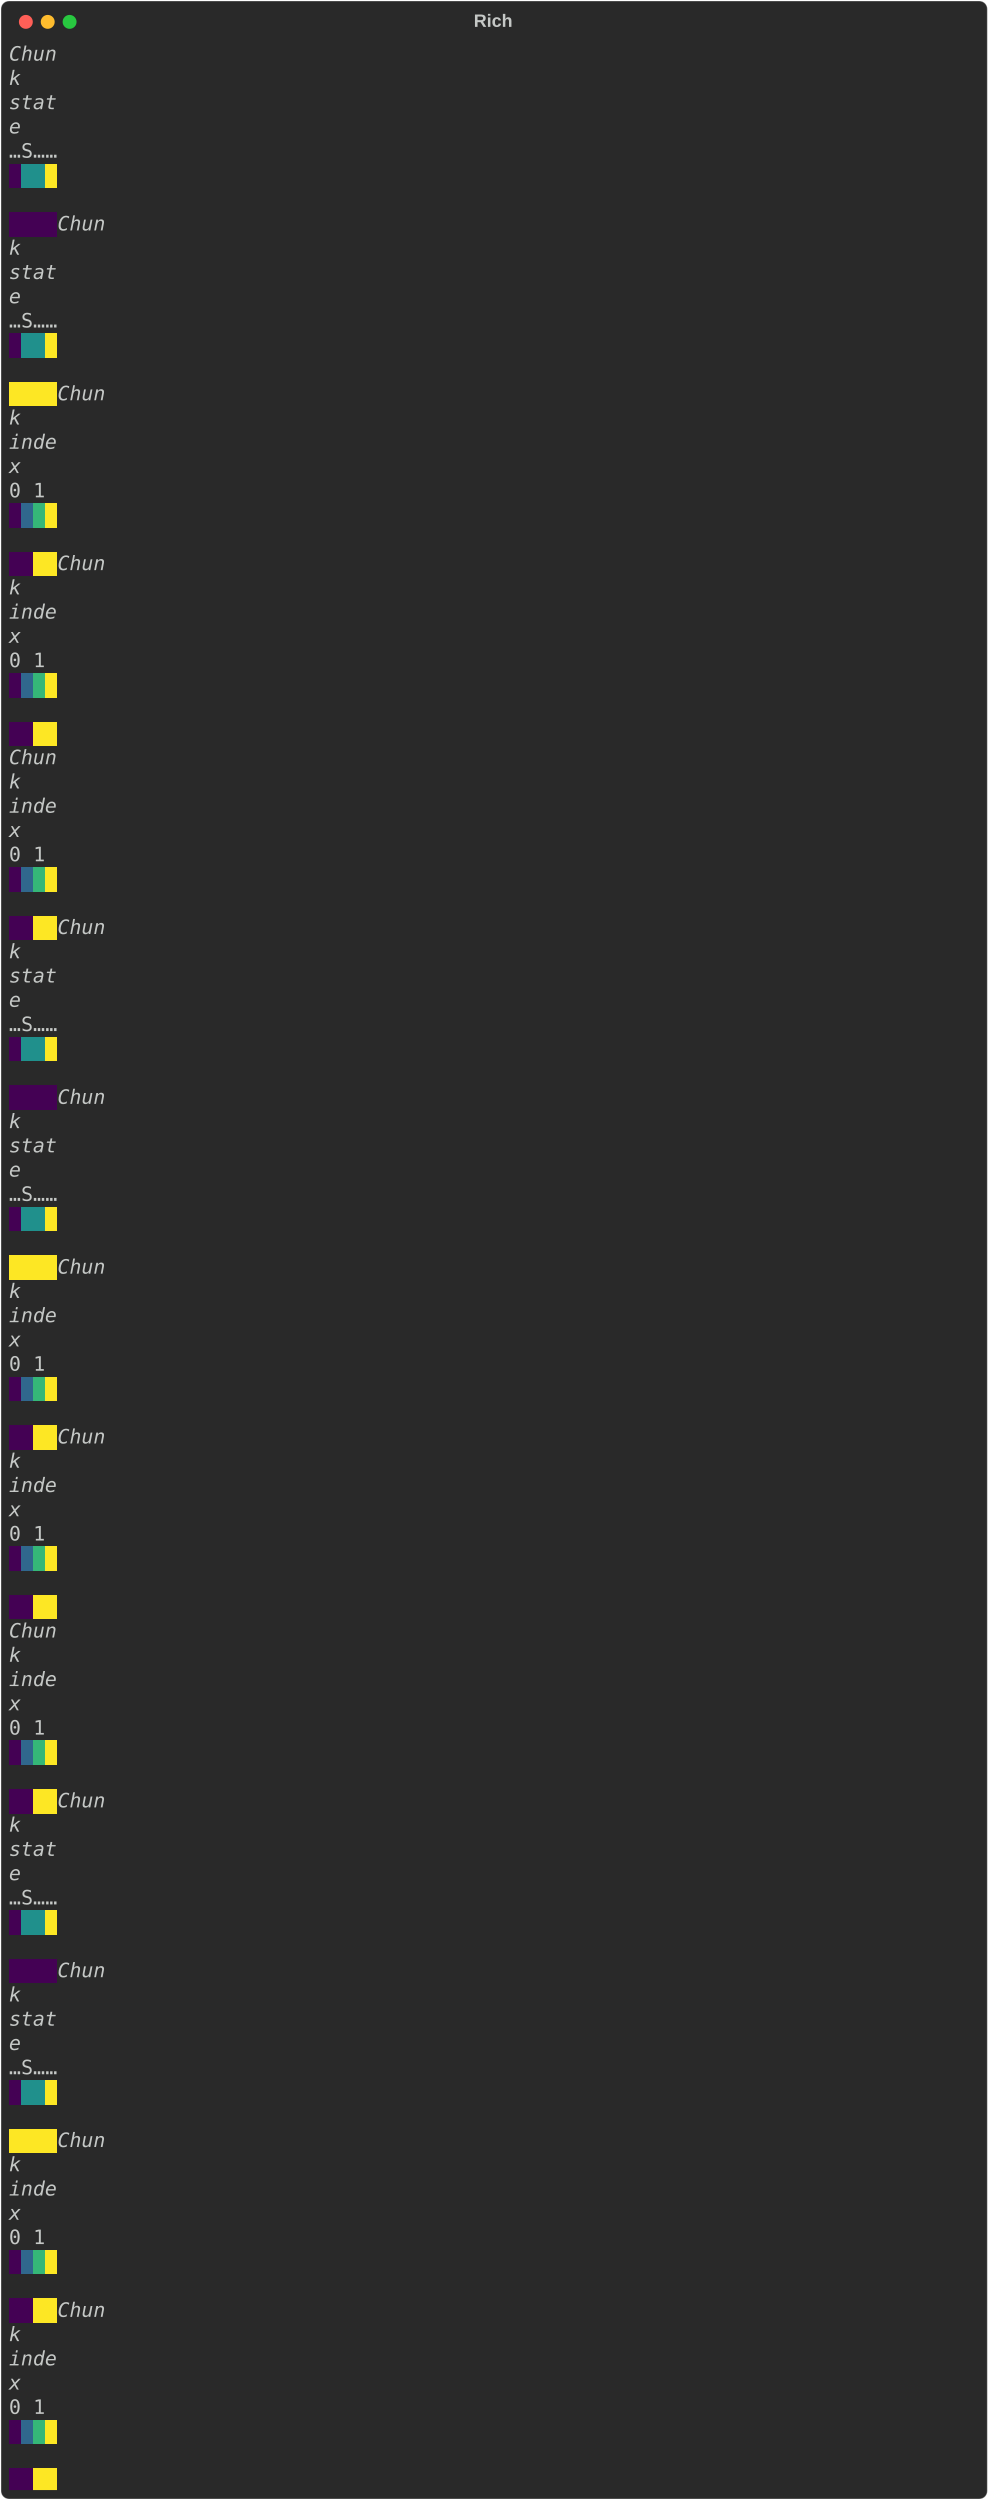
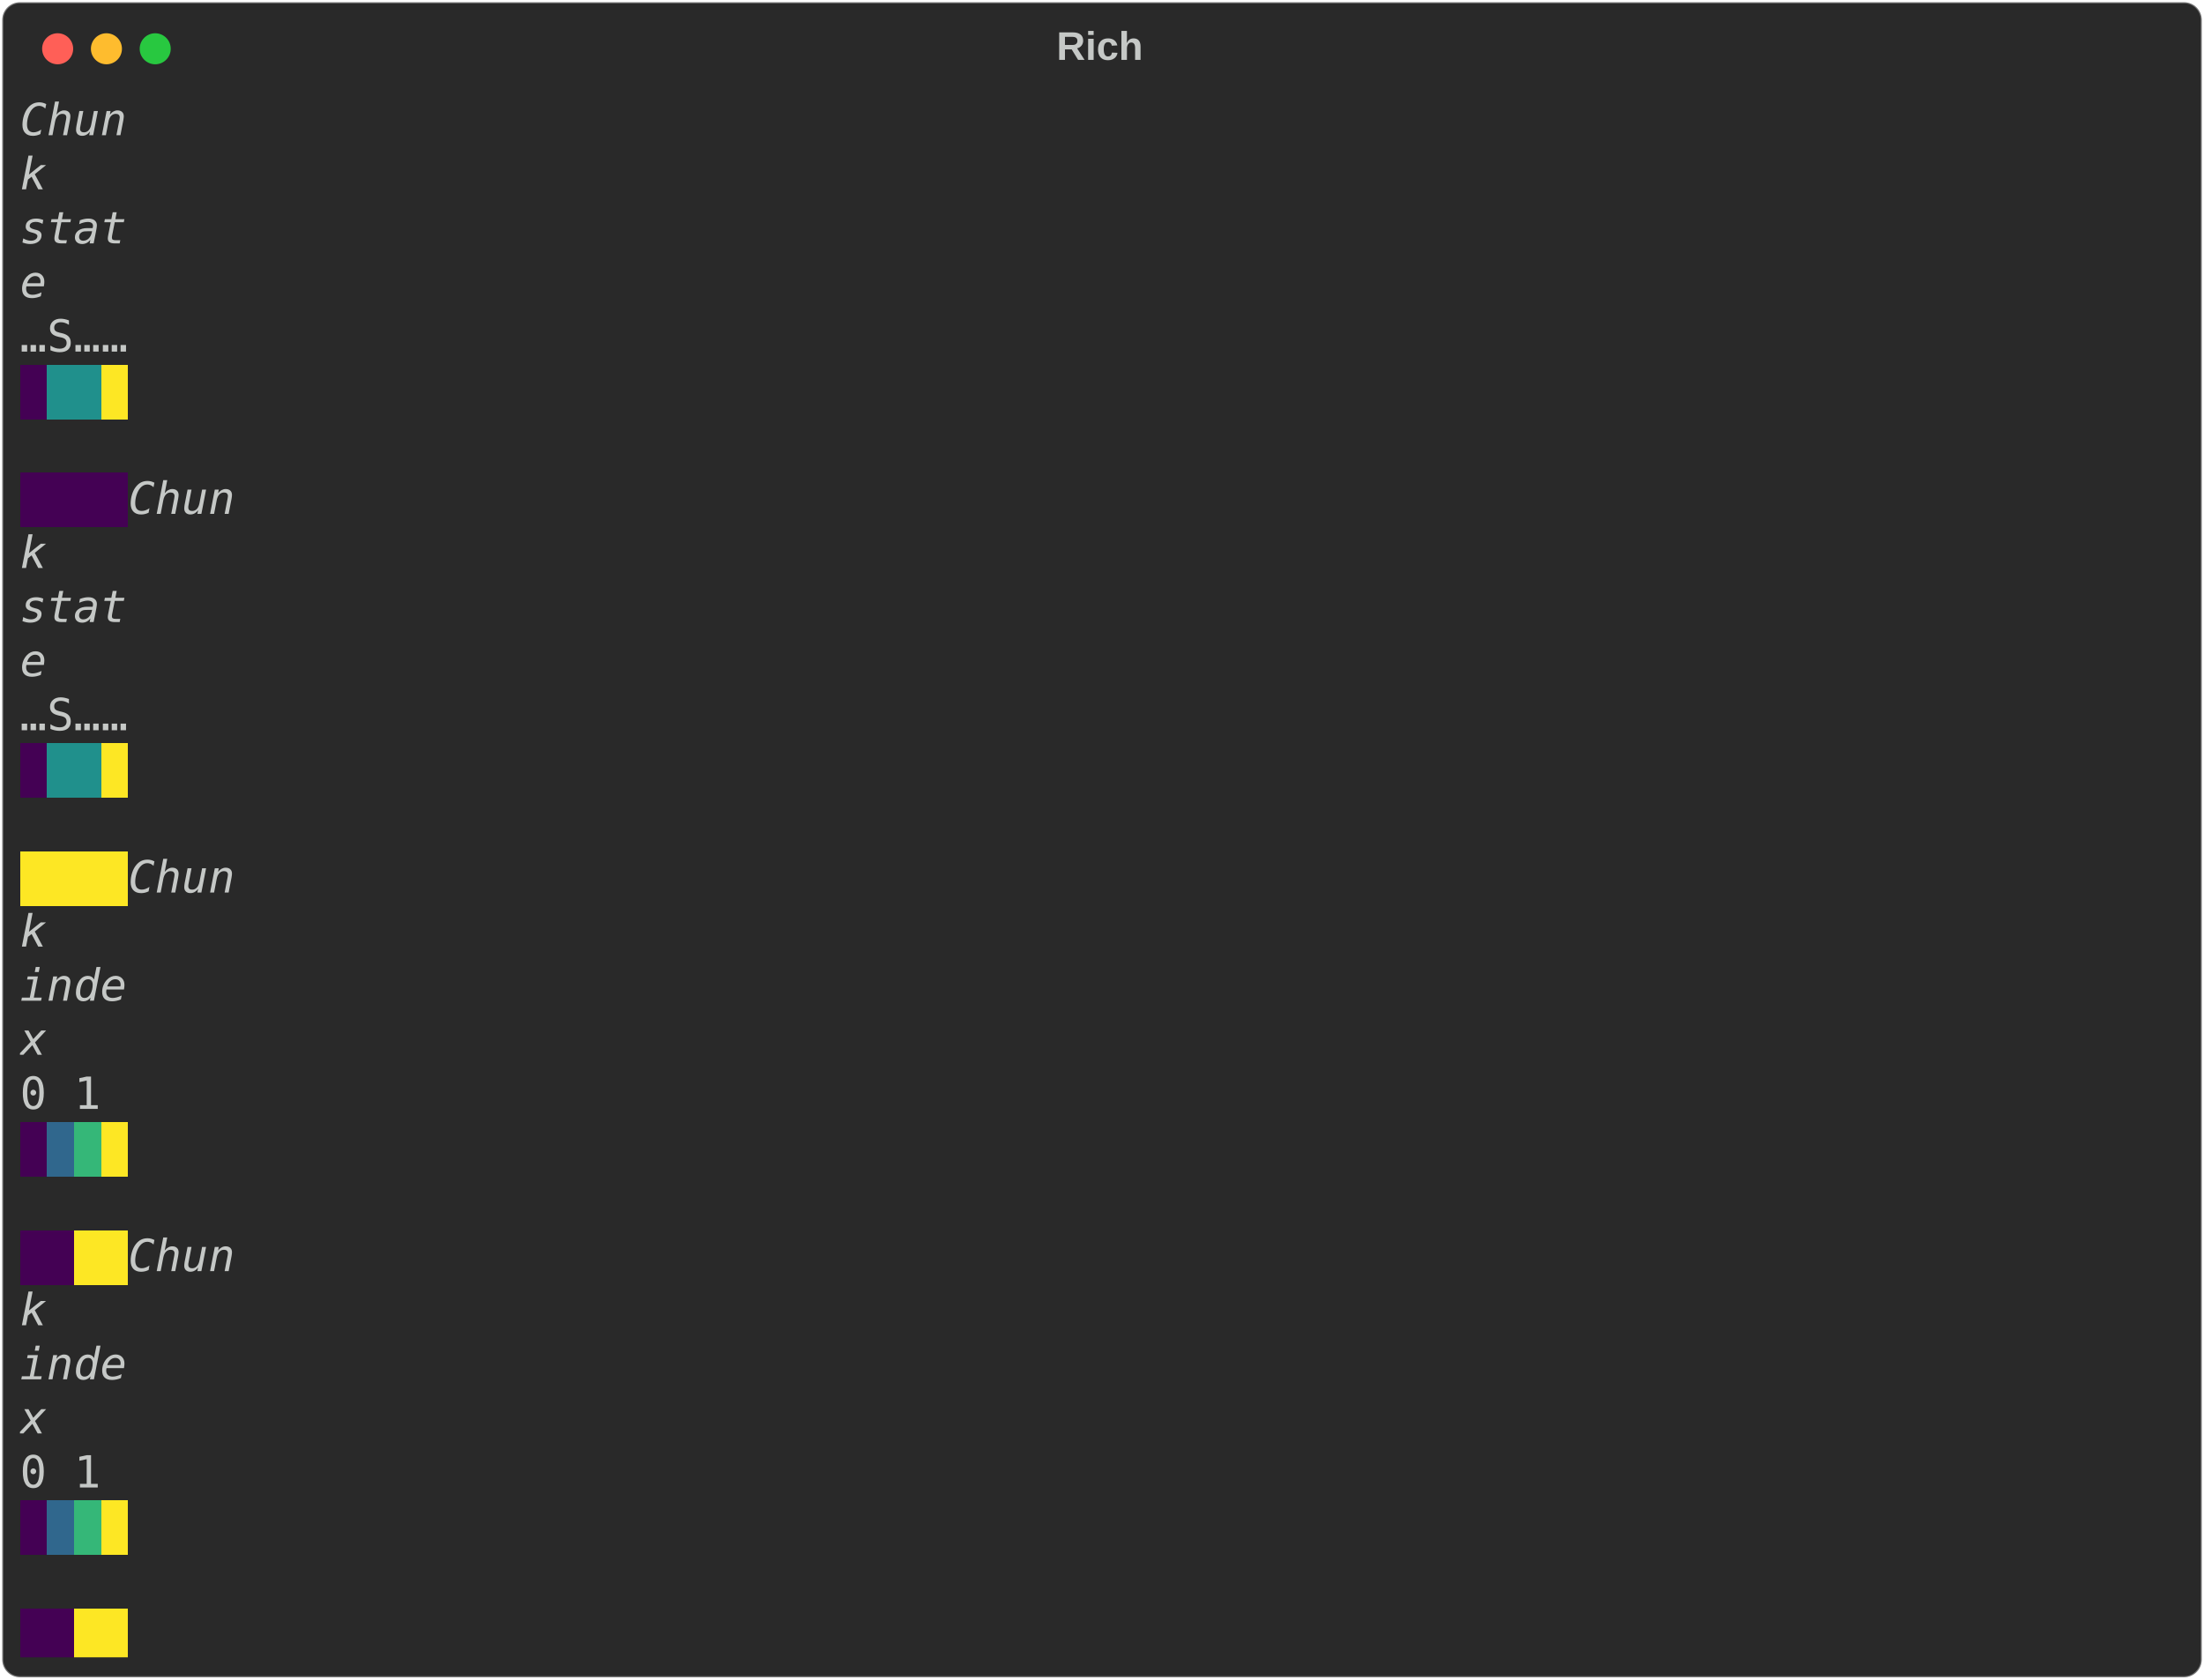
- <svg xmlns="http://www.w3.org/2000/svg" class="rich-terminal" viewBox="0 0 994 2514.4">
+ <svg xmlns="http://www.w3.org/2000/svg" class="rich-terminal" viewBox="0 0 994 757.6">
  <style>

    @font-face {
        font-family: "Fira Code";
        src: local("FiraCode-Regular"),
                url("https://cdnjs.cloudflare.com/ajax/libs/firacode/6.2.0/woff2/FiraCode-Regular.woff2") format("woff2"),
                url("https://cdnjs.cloudflare.com/ajax/libs/firacode/6.2.0/woff/FiraCode-Regular.woff") format("woff");
        font-style: normal;
        font-weight: 400;
    }
    @font-face {
        font-family: "Fira Code";
        src: local("FiraCode-Bold"),
                url("https://cdnjs.cloudflare.com/ajax/libs/firacode/6.2.0/woff2/FiraCode-Bold.woff2") format("woff2"),
                url("https://cdnjs.cloudflare.com/ajax/libs/firacode/6.2.0/woff/FiraCode-Bold.woff") format("woff");
        font-style: bold;
        font-weight: 700;
    }

    .test-matrix {
        font-family: Fira Code, monospace;
        font-size: 20px;
        line-height: 24.4px;
        font-variant-east-asian: full-width;
    }

    .test-title {
        font-size: 18px;
        font-weight: bold;
        font-family: arial;
    }

    .test-r1 { fill: #c5c8c6;font-style: italic; }
.test-r2 { fill: #c5c8c6 }
    </style>
  <defs>
    <clipPath id="test-clip-terminal">
-       <rect x="0" y="0" width="975.0" height="2463.4" />
+       <rect x="0" y="0" width="975.0" height="706.6" />
    </clipPath>
    <clipPath id="test-line-0">
      <rect x="0" y="1.5" width="976" height="24.65" />
    </clipPath>
    <clipPath id="test-line-1">
      <rect x="0" y="25.9" width="976" height="24.65" />
    </clipPath>
    <clipPath id="test-line-2">
      <rect x="0" y="50.3" width="976" height="24.65" />
    </clipPath>
    <clipPath id="test-line-3">
      <rect x="0" y="74.7" width="976" height="24.65" />
    </clipPath>
    <clipPath id="test-line-4">
      <rect x="0" y="99.1" width="976" height="24.65" />
    </clipPath>
    <clipPath id="test-line-5">
      <rect x="0" y="123.5" width="976" height="24.65" />
    </clipPath>
    <clipPath id="test-line-6">
      <rect x="0" y="147.9" width="976" height="24.65" />
    </clipPath>
    <clipPath id="test-line-7">
      <rect x="0" y="172.3" width="976" height="24.65" />
    </clipPath>
    <clipPath id="test-line-8">
      <rect x="0" y="196.7" width="976" height="24.65" />
    </clipPath>
    <clipPath id="test-line-9">
      <rect x="0" y="221.1" width="976" height="24.65" />
    </clipPath>
    <clipPath id="test-line-10">
      <rect x="0" y="245.5" width="976" height="24.65" />
    </clipPath>
    <clipPath id="test-line-11">
      <rect x="0" y="269.9" width="976" height="24.65" />
    </clipPath>
    <clipPath id="test-line-12">
      <rect x="0" y="294.3" width="976" height="24.65" />
    </clipPath>
    <clipPath id="test-line-13">
      <rect x="0" y="318.7" width="976" height="24.65" />
    </clipPath>
    <clipPath id="test-line-14">
      <rect x="0" y="343.1" width="976" height="24.65" />
    </clipPath>
    <clipPath id="test-line-15">
      <rect x="0" y="367.5" width="976" height="24.65" />
    </clipPath>
    <clipPath id="test-line-16">
      <rect x="0" y="391.9" width="976" height="24.65" />
    </clipPath>
    <clipPath id="test-line-17">
      <rect x="0" y="416.3" width="976" height="24.65" />
    </clipPath>
    <clipPath id="test-line-18">
      <rect x="0" y="440.7" width="976" height="24.65" />
    </clipPath>
    <clipPath id="test-line-19">
      <rect x="0" y="465.1" width="976" height="24.65" />
    </clipPath>
    <clipPath id="test-line-20">
      <rect x="0" y="489.5" width="976" height="24.65" />
    </clipPath>
    <clipPath id="test-line-21">
      <rect x="0" y="513.9" width="976" height="24.65" />
    </clipPath>
    <clipPath id="test-line-22">
      <rect x="0" y="538.3" width="976" height="24.65" />
    </clipPath>
    <clipPath id="test-line-23">
      <rect x="0" y="562.7" width="976" height="24.65" />
    </clipPath>
    <clipPath id="test-line-24">
      <rect x="0" y="587.1" width="976" height="24.65" />
    </clipPath>
    <clipPath id="test-line-25">
      <rect x="0" y="611.5" width="976" height="24.65" />
    </clipPath>
    <clipPath id="test-line-26">
      <rect x="0" y="635.9" width="976" height="24.65" />
    </clipPath>
    <clipPath id="test-line-27">
      <rect x="0" y="660.3" width="976" height="24.65" />
    </clipPath>
-     <clipPath id="test-line-28">
-       <rect x="0" y="684.7" width="976" height="24.65" />
-     </clipPath>
-     <clipPath id="test-line-29">
-       <rect x="0" y="709.1" width="976" height="24.65" />
-     </clipPath>
-     <clipPath id="test-line-30">
-       <rect x="0" y="733.5" width="976" height="24.65" />
-     </clipPath>
-     <clipPath id="test-line-31">
-       <rect x="0" y="757.9" width="976" height="24.65" />
-     </clipPath>
-     <clipPath id="test-line-32">
-       <rect x="0" y="782.3" width="976" height="24.65" />
-     </clipPath>
-     <clipPath id="test-line-33">
-       <rect x="0" y="806.7" width="976" height="24.65" />
-     </clipPath>
-     <clipPath id="test-line-34">
-       <rect x="0" y="831.1" width="976" height="24.65" />
-     </clipPath>
-     <clipPath id="test-line-35">
-       <rect x="0" y="855.5" width="976" height="24.65" />
-     </clipPath>
-     <clipPath id="test-line-36">
-       <rect x="0" y="879.9" width="976" height="24.65" />
-     </clipPath>
-     <clipPath id="test-line-37">
-       <rect x="0" y="904.3" width="976" height="24.65" />
-     </clipPath>
-     <clipPath id="test-line-38">
-       <rect x="0" y="928.7" width="976" height="24.65" />
-     </clipPath>
-     <clipPath id="test-line-39">
-       <rect x="0" y="953.1" width="976" height="24.65" />
-     </clipPath>
-     <clipPath id="test-line-40">
-       <rect x="0" y="977.5" width="976" height="24.65" />
-     </clipPath>
-     <clipPath id="test-line-41">
-       <rect x="0" y="1001.9" width="976" height="24.65" />
-     </clipPath>
-     <clipPath id="test-line-42">
-       <rect x="0" y="1026.3" width="976" height="24.65" />
-     </clipPath>
-     <clipPath id="test-line-43">
-       <rect x="0" y="1050.7" width="976" height="24.65" />
-     </clipPath>
-     <clipPath id="test-line-44">
-       <rect x="0" y="1075.1" width="976" height="24.65" />
-     </clipPath>
-     <clipPath id="test-line-45">
-       <rect x="0" y="1099.5" width="976" height="24.65" />
-     </clipPath>
-     <clipPath id="test-line-46">
-       <rect x="0" y="1123.9" width="976" height="24.65" />
-     </clipPath>
-     <clipPath id="test-line-47">
-       <rect x="0" y="1148.3" width="976" height="24.65" />
-     </clipPath>
-     <clipPath id="test-line-48">
-       <rect x="0" y="1172.7" width="976" height="24.65" />
-     </clipPath>
-     <clipPath id="test-line-49">
-       <rect x="0" y="1197.1" width="976" height="24.65" />
-     </clipPath>
-     <clipPath id="test-line-50">
-       <rect x="0" y="1221.5" width="976" height="24.65" />
-     </clipPath>
-     <clipPath id="test-line-51">
-       <rect x="0" y="1245.9" width="976" height="24.65" />
-     </clipPath>
-     <clipPath id="test-line-52">
-       <rect x="0" y="1270.3" width="976" height="24.65" />
-     </clipPath>
-     <clipPath id="test-line-53">
-       <rect x="0" y="1294.7" width="976" height="24.65" />
-     </clipPath>
-     <clipPath id="test-line-54">
-       <rect x="0" y="1319.1" width="976" height="24.65" />
-     </clipPath>
-     <clipPath id="test-line-55">
-       <rect x="0" y="1343.5" width="976" height="24.65" />
-     </clipPath>
-     <clipPath id="test-line-56">
-       <rect x="0" y="1367.9" width="976" height="24.65" />
-     </clipPath>
-     <clipPath id="test-line-57">
-       <rect x="0" y="1392.3" width="976" height="24.65" />
-     </clipPath>
-     <clipPath id="test-line-58">
-       <rect x="0" y="1416.7" width="976" height="24.65" />
-     </clipPath>
-     <clipPath id="test-line-59">
-       <rect x="0" y="1441.1" width="976" height="24.65" />
-     </clipPath>
-     <clipPath id="test-line-60">
-       <rect x="0" y="1465.5" width="976" height="24.65" />
-     </clipPath>
-     <clipPath id="test-line-61">
-       <rect x="0" y="1489.9" width="976" height="24.65" />
-     </clipPath>
-     <clipPath id="test-line-62">
-       <rect x="0" y="1514.3" width="976" height="24.65" />
-     </clipPath>
-     <clipPath id="test-line-63">
-       <rect x="0" y="1538.7" width="976" height="24.65" />
-     </clipPath>
-     <clipPath id="test-line-64">
-       <rect x="0" y="1563.1" width="976" height="24.65" />
-     </clipPath>
-     <clipPath id="test-line-65">
-       <rect x="0" y="1587.5" width="976" height="24.65" />
-     </clipPath>
-     <clipPath id="test-line-66">
-       <rect x="0" y="1611.9" width="976" height="24.65" />
-     </clipPath>
-     <clipPath id="test-line-67">
-       <rect x="0" y="1636.3" width="976" height="24.65" />
-     </clipPath>
-     <clipPath id="test-line-68">
-       <rect x="0" y="1660.7" width="976" height="24.65" />
-     </clipPath>
-     <clipPath id="test-line-69">
-       <rect x="0" y="1685.1" width="976" height="24.65" />
-     </clipPath>
-     <clipPath id="test-line-70">
-       <rect x="0" y="1709.5" width="976" height="24.65" />
-     </clipPath>
-     <clipPath id="test-line-71">
-       <rect x="0" y="1733.9" width="976" height="24.65" />
-     </clipPath>
-     <clipPath id="test-line-72">
-       <rect x="0" y="1758.3" width="976" height="24.65" />
-     </clipPath>
-     <clipPath id="test-line-73">
-       <rect x="0" y="1782.7" width="976" height="24.65" />
-     </clipPath>
-     <clipPath id="test-line-74">
-       <rect x="0" y="1807.1" width="976" height="24.65" />
-     </clipPath>
-     <clipPath id="test-line-75">
-       <rect x="0" y="1831.5" width="976" height="24.65" />
-     </clipPath>
-     <clipPath id="test-line-76">
-       <rect x="0" y="1855.9" width="976" height="24.65" />
-     </clipPath>
-     <clipPath id="test-line-77">
-       <rect x="0" y="1880.3" width="976" height="24.65" />
-     </clipPath>
-     <clipPath id="test-line-78">
-       <rect x="0" y="1904.7" width="976" height="24.65" />
-     </clipPath>
-     <clipPath id="test-line-79">
-       <rect x="0" y="1929.1" width="976" height="24.65" />
-     </clipPath>
-     <clipPath id="test-line-80">
-       <rect x="0" y="1953.5" width="976" height="24.65" />
-     </clipPath>
-     <clipPath id="test-line-81">
-       <rect x="0" y="1977.9" width="976" height="24.65" />
-     </clipPath>
-     <clipPath id="test-line-82">
-       <rect x="0" y="2002.3" width="976" height="24.65" />
-     </clipPath>
-     <clipPath id="test-line-83">
-       <rect x="0" y="2026.7" width="976" height="24.65" />
-     </clipPath>
-     <clipPath id="test-line-84">
-       <rect x="0" y="2051.1" width="976" height="24.65" />
-     </clipPath>
-     <clipPath id="test-line-85">
-       <rect x="0" y="2075.5" width="976" height="24.65" />
-     </clipPath>
-     <clipPath id="test-line-86">
-       <rect x="0" y="2099.9" width="976" height="24.65" />
-     </clipPath>
-     <clipPath id="test-line-87">
-       <rect x="0" y="2124.3" width="976" height="24.65" />
-     </clipPath>
-     <clipPath id="test-line-88">
-       <rect x="0" y="2148.7" width="976" height="24.65" />
-     </clipPath>
-     <clipPath id="test-line-89">
-       <rect x="0" y="2173.1" width="976" height="24.65" />
-     </clipPath>
-     <clipPath id="test-line-90">
-       <rect x="0" y="2197.5" width="976" height="24.65" />
-     </clipPath>
-     <clipPath id="test-line-91">
-       <rect x="0" y="2221.9" width="976" height="24.65" />
-     </clipPath>
-     <clipPath id="test-line-92">
-       <rect x="0" y="2246.3" width="976" height="24.65" />
-     </clipPath>
-     <clipPath id="test-line-93">
-       <rect x="0" y="2270.7" width="976" height="24.65" />
-     </clipPath>
-     <clipPath id="test-line-94">
-       <rect x="0" y="2295.1" width="976" height="24.65" />
-     </clipPath>
-     <clipPath id="test-line-95">
-       <rect x="0" y="2319.5" width="976" height="24.65" />
-     </clipPath>
-     <clipPath id="test-line-96">
-       <rect x="0" y="2343.9" width="976" height="24.65" />
-     </clipPath>
-     <clipPath id="test-line-97">
-       <rect x="0" y="2368.3" width="976" height="24.65" />
-     </clipPath>
-     <clipPath id="test-line-98">
-       <rect x="0" y="2392.7" width="976" height="24.65" />
-     </clipPath>
-     <clipPath id="test-line-99">
-       <rect x="0" y="2417.1" width="976" height="24.65" />
-     </clipPath>
  </defs>
-   <rect fill="#292929" stroke="rgba(255,255,255,0.35)" stroke-width="1" x="1" y="1" width="992" height="2512.4" rx="8" />
+   <rect fill="#292929" stroke="rgba(255,255,255,0.35)" stroke-width="1" x="1" y="1" width="992" height="755.6" rx="8" />
  <text class="test-title" fill="#c5c8c6" text-anchor="middle" x="496" y="27">Rich</text>
  <g transform="translate(26,22)">
    <circle cx="0" cy="0" r="7" fill="#ff5f57" />
    <circle cx="22" cy="0" r="7" fill="#febc2e" />
    <circle cx="44" cy="0" r="7" fill="#28c840" />
  </g>
  <g transform="translate(9, 41)" clip-path="url(#test-clip-terminal)">
    <rect fill="#440154" x="0" y="123.5" width="12.2" height="24.65" shape-rendering="crispEdges" />
    <rect fill="#20908c" x="12.2" y="123.5" width="24.4" height="24.65" shape-rendering="crispEdges" />
    <rect fill="#fde724" x="36.6" y="123.5" width="12.2" height="24.65" shape-rendering="crispEdges" />
    <rect fill="#440154" x="0" y="172.3" width="24.4" height="24.65" shape-rendering="crispEdges" />
    <rect fill="#440154" x="24.4" y="172.3" width="24.4" height="24.65" shape-rendering="crispEdges" />
    <rect fill="#440154" x="0" y="294.3" width="12.2" height="24.65" shape-rendering="crispEdges" />
    <rect fill="#20908c" x="12.2" y="294.3" width="24.4" height="24.65" shape-rendering="crispEdges" />
    <rect fill="#fde724" x="36.6" y="294.3" width="12.2" height="24.65" shape-rendering="crispEdges" />
    <rect fill="#fde724" x="0" y="343.1" width="24.4" height="24.65" shape-rendering="crispEdges" />
    <rect fill="#fde724" x="24.4" y="343.1" width="24.4" height="24.65" shape-rendering="crispEdges" />
    <rect fill="#440154" x="0" y="465.1" width="12.2" height="24.65" shape-rendering="crispEdges" />
    <rect fill="#30678d" x="12.2" y="465.1" width="12.2" height="24.65" shape-rendering="crispEdges" />
    <rect fill="#35b778" x="24.4" y="465.1" width="12.2" height="24.65" shape-rendering="crispEdges" />
    <rect fill="#fde724" x="36.6" y="465.1" width="12.2" height="24.65" shape-rendering="crispEdges" />
    <rect fill="#440154" x="0" y="513.9" width="24.4" height="24.65" shape-rendering="crispEdges" />
    <rect fill="#fde724" x="24.4" y="513.9" width="24.4" height="24.65" shape-rendering="crispEdges" />
    <rect fill="#440154" x="0" y="635.9" width="12.2" height="24.65" shape-rendering="crispEdges" />
    <rect fill="#30678d" x="12.2" y="635.9" width="12.2" height="24.65" shape-rendering="crispEdges" />
    <rect fill="#35b778" x="24.4" y="635.9" width="12.2" height="24.65" shape-rendering="crispEdges" />
    <rect fill="#fde724" x="36.6" y="635.9" width="12.2" height="24.65" shape-rendering="crispEdges" />
    <rect fill="#440154" x="0" y="684.7" width="24.4" height="24.65" shape-rendering="crispEdges" />
    <rect fill="#fde724" x="24.4" y="684.7" width="24.4" height="24.65" shape-rendering="crispEdges" />
-     <rect fill="#440154" x="0" y="831.1" width="12.2" height="24.65" shape-rendering="crispEdges" />
-     <rect fill="#30678d" x="12.2" y="831.1" width="12.2" height="24.65" shape-rendering="crispEdges" />
-     <rect fill="#35b778" x="24.4" y="831.1" width="12.2" height="24.65" shape-rendering="crispEdges" />
-     <rect fill="#fde724" x="36.6" y="831.1" width="12.2" height="24.65" shape-rendering="crispEdges" />
-     <rect fill="#440154" x="0" y="879.9" width="24.4" height="24.65" shape-rendering="crispEdges" />
-     <rect fill="#fde724" x="24.4" y="879.9" width="24.4" height="24.65" shape-rendering="crispEdges" />
-     <rect fill="#440154" x="0" y="1001.9" width="12.2" height="24.65" shape-rendering="crispEdges" />
-     <rect fill="#20908c" x="12.2" y="1001.9" width="24.4" height="24.65" shape-rendering="crispEdges" />
-     <rect fill="#fde724" x="36.6" y="1001.9" width="12.2" height="24.65" shape-rendering="crispEdges" />
-     <rect fill="#440154" x="0" y="1050.7" width="24.4" height="24.65" shape-rendering="crispEdges" />
-     <rect fill="#440154" x="24.4" y="1050.7" width="24.4" height="24.65" shape-rendering="crispEdges" />
-     <rect fill="#440154" x="0" y="1172.7" width="12.2" height="24.65" shape-rendering="crispEdges" />
-     <rect fill="#20908c" x="12.2" y="1172.7" width="24.4" height="24.65" shape-rendering="crispEdges" />
-     <rect fill="#fde724" x="36.6" y="1172.7" width="12.2" height="24.65" shape-rendering="crispEdges" />
-     <rect fill="#fde724" x="0" y="1221.5" width="24.4" height="24.65" shape-rendering="crispEdges" />
-     <rect fill="#fde724" x="24.4" y="1221.5" width="24.4" height="24.65" shape-rendering="crispEdges" />
-     <rect fill="#440154" x="0" y="1343.5" width="12.2" height="24.65" shape-rendering="crispEdges" />
-     <rect fill="#30678d" x="12.2" y="1343.5" width="12.2" height="24.65" shape-rendering="crispEdges" />
-     <rect fill="#35b778" x="24.4" y="1343.5" width="12.2" height="24.65" shape-rendering="crispEdges" />
-     <rect fill="#fde724" x="36.6" y="1343.5" width="12.2" height="24.65" shape-rendering="crispEdges" />
-     <rect fill="#440154" x="0" y="1392.3" width="24.4" height="24.65" shape-rendering="crispEdges" />
-     <rect fill="#fde724" x="24.4" y="1392.3" width="24.4" height="24.65" shape-rendering="crispEdges" />
-     <rect fill="#440154" x="0" y="1514.3" width="12.2" height="24.65" shape-rendering="crispEdges" />
-     <rect fill="#30678d" x="12.2" y="1514.3" width="12.2" height="24.65" shape-rendering="crispEdges" />
-     <rect fill="#35b778" x="24.4" y="1514.3" width="12.2" height="24.65" shape-rendering="crispEdges" />
-     <rect fill="#fde724" x="36.6" y="1514.3" width="12.2" height="24.65" shape-rendering="crispEdges" />
-     <rect fill="#440154" x="0" y="1563.1" width="24.4" height="24.65" shape-rendering="crispEdges" />
-     <rect fill="#fde724" x="24.4" y="1563.1" width="24.4" height="24.65" shape-rendering="crispEdges" />
-     <rect fill="#440154" x="0" y="1709.5" width="12.2" height="24.65" shape-rendering="crispEdges" />
-     <rect fill="#30678d" x="12.2" y="1709.5" width="12.2" height="24.65" shape-rendering="crispEdges" />
-     <rect fill="#35b778" x="24.4" y="1709.5" width="12.2" height="24.65" shape-rendering="crispEdges" />
-     <rect fill="#fde724" x="36.6" y="1709.5" width="12.2" height="24.65" shape-rendering="crispEdges" />
-     <rect fill="#440154" x="0" y="1758.3" width="24.4" height="24.65" shape-rendering="crispEdges" />
-     <rect fill="#fde724" x="24.4" y="1758.3" width="24.4" height="24.65" shape-rendering="crispEdges" />
-     <rect fill="#440154" x="0" y="1880.3" width="12.2" height="24.65" shape-rendering="crispEdges" />
-     <rect fill="#20908c" x="12.2" y="1880.3" width="24.4" height="24.65" shape-rendering="crispEdges" />
-     <rect fill="#fde724" x="36.6" y="1880.3" width="12.2" height="24.65" shape-rendering="crispEdges" />
-     <rect fill="#440154" x="0" y="1929.1" width="24.4" height="24.65" shape-rendering="crispEdges" />
-     <rect fill="#440154" x="24.4" y="1929.1" width="24.4" height="24.65" shape-rendering="crispEdges" />
-     <rect fill="#440154" x="0" y="2051.1" width="12.2" height="24.65" shape-rendering="crispEdges" />
-     <rect fill="#20908c" x="12.2" y="2051.1" width="24.4" height="24.65" shape-rendering="crispEdges" />
-     <rect fill="#fde724" x="36.6" y="2051.1" width="12.2" height="24.65" shape-rendering="crispEdges" />
-     <rect fill="#fde724" x="0" y="2099.9" width="24.4" height="24.65" shape-rendering="crispEdges" />
-     <rect fill="#fde724" x="24.4" y="2099.9" width="24.4" height="24.65" shape-rendering="crispEdges" />
-     <rect fill="#440154" x="0" y="2221.9" width="12.2" height="24.65" shape-rendering="crispEdges" />
-     <rect fill="#30678d" x="12.2" y="2221.9" width="12.2" height="24.65" shape-rendering="crispEdges" />
-     <rect fill="#35b778" x="24.4" y="2221.9" width="12.2" height="24.65" shape-rendering="crispEdges" />
-     <rect fill="#fde724" x="36.6" y="2221.9" width="12.2" height="24.65" shape-rendering="crispEdges" />
-     <rect fill="#440154" x="0" y="2270.7" width="24.4" height="24.65" shape-rendering="crispEdges" />
-     <rect fill="#fde724" x="24.4" y="2270.7" width="24.4" height="24.65" shape-rendering="crispEdges" />
-     <rect fill="#440154" x="0" y="2392.7" width="12.2" height="24.65" shape-rendering="crispEdges" />
-     <rect fill="#30678d" x="12.2" y="2392.7" width="12.2" height="24.65" shape-rendering="crispEdges" />
-     <rect fill="#35b778" x="24.4" y="2392.7" width="12.2" height="24.65" shape-rendering="crispEdges" />
-     <rect fill="#fde724" x="36.6" y="2392.7" width="12.2" height="24.65" shape-rendering="crispEdges" />
-     <rect fill="#440154" x="0" y="2441.5" width="24.4" height="24.65" shape-rendering="crispEdges" />
-     <rect fill="#fde724" x="24.4" y="2441.5" width="24.4" height="24.65" shape-rendering="crispEdges" />
    <g class="test-matrix">
      <text class="test-r1" x="0" y="20" textLength="48.8" clip-path="url(#test-line-0)">Chun</text>
      <text class="test-r2" x="976" y="20" textLength="12.2" clip-path="url(#test-line-0)">
</text>
      <text class="test-r1" x="0" y="44.4" textLength="48.8" clip-path="url(#test-line-1)"> k  </text>
      <text class="test-r2" x="976" y="44.4" textLength="12.2" clip-path="url(#test-line-1)">
</text>
      <text class="test-r1" x="0" y="68.8" textLength="48.8" clip-path="url(#test-line-2)">stat</text>
      <text class="test-r2" x="976" y="68.8" textLength="12.2" clip-path="url(#test-line-2)">
</text>
      <text class="test-r1" x="0" y="93.2" textLength="48.8" clip-path="url(#test-line-3)"> e  </text>
      <text class="test-r2" x="976" y="93.2" textLength="12.2" clip-path="url(#test-line-3)">
</text>
      <text class="test-r2" x="0" y="117.6" textLength="12.2" clip-path="url(#test-line-4)">…</text>
      <text class="test-r2" x="12.2" y="117.6" textLength="24.4" clip-path="url(#test-line-4)">S…</text>
      <text class="test-r2" x="36.6" y="117.6" textLength="12.2" clip-path="url(#test-line-4)">…</text>
      <text class="test-r2" x="976" y="117.6" textLength="12.2" clip-path="url(#test-line-4)">
</text>
      <text class="test-r2" x="976" y="142" textLength="12.2" clip-path="url(#test-line-5)">
</text>
      <text class="test-r2" x="976" y="166.4" textLength="12.2" clip-path="url(#test-line-6)">
</text>
      <text class="test-r1" x="48.8" y="190.8" textLength="48.8" clip-path="url(#test-line-7)">Chun</text>
      <text class="test-r2" x="976" y="190.8" textLength="12.2" clip-path="url(#test-line-7)">
</text>
      <text class="test-r1" x="0" y="215.2" textLength="48.8" clip-path="url(#test-line-8)"> k  </text>
      <text class="test-r2" x="976" y="215.2" textLength="12.2" clip-path="url(#test-line-8)">
</text>
      <text class="test-r1" x="0" y="239.6" textLength="48.8" clip-path="url(#test-line-9)">stat</text>
      <text class="test-r2" x="976" y="239.6" textLength="12.2" clip-path="url(#test-line-9)">
</text>
      <text class="test-r1" x="0" y="264" textLength="48.8" clip-path="url(#test-line-10)"> e  </text>
      <text class="test-r2" x="976" y="264" textLength="12.2" clip-path="url(#test-line-10)">
</text>
      <text class="test-r2" x="0" y="288.4" textLength="12.2" clip-path="url(#test-line-11)">…</text>
      <text class="test-r2" x="12.2" y="288.4" textLength="24.4" clip-path="url(#test-line-11)">S…</text>
      <text class="test-r2" x="36.6" y="288.4" textLength="12.2" clip-path="url(#test-line-11)">…</text>
      <text class="test-r2" x="976" y="288.4" textLength="12.2" clip-path="url(#test-line-11)">
</text>
      <text class="test-r2" x="976" y="312.8" textLength="12.2" clip-path="url(#test-line-12)">
</text>
      <text class="test-r2" x="976" y="337.2" textLength="12.2" clip-path="url(#test-line-13)">
</text>
      <text class="test-r1" x="48.8" y="361.6" textLength="48.8" clip-path="url(#test-line-14)">Chun</text>
      <text class="test-r2" x="976" y="361.6" textLength="12.2" clip-path="url(#test-line-14)">
</text>
      <text class="test-r1" x="0" y="386" textLength="48.8" clip-path="url(#test-line-15)"> k  </text>
      <text class="test-r2" x="976" y="386" textLength="12.2" clip-path="url(#test-line-15)">
</text>
      <text class="test-r1" x="0" y="410.4" textLength="48.8" clip-path="url(#test-line-16)">inde</text>
      <text class="test-r2" x="976" y="410.4" textLength="12.2" clip-path="url(#test-line-16)">
</text>
      <text class="test-r1" x="0" y="434.8" textLength="48.8" clip-path="url(#test-line-17)"> x  </text>
      <text class="test-r2" x="976" y="434.8" textLength="12.2" clip-path="url(#test-line-17)">
</text>
      <text class="test-r2" x="0" y="459.2" textLength="24.4" clip-path="url(#test-line-18)">0 </text>
      <text class="test-r2" x="24.4" y="459.2" textLength="24.4" clip-path="url(#test-line-18)"> 1</text>
      <text class="test-r2" x="976" y="459.2" textLength="12.2" clip-path="url(#test-line-18)">
</text>
      <text class="test-r2" x="976" y="483.6" textLength="12.2" clip-path="url(#test-line-19)">
</text>
      <text class="test-r2" x="976" y="508" textLength="12.2" clip-path="url(#test-line-20)">
</text>
      <text class="test-r1" x="48.8" y="532.4" textLength="48.8" clip-path="url(#test-line-21)">Chun</text>
      <text class="test-r2" x="976" y="532.4" textLength="12.2" clip-path="url(#test-line-21)">
</text>
      <text class="test-r1" x="0" y="556.8" textLength="48.8" clip-path="url(#test-line-22)"> k  </text>
      <text class="test-r2" x="976" y="556.8" textLength="12.2" clip-path="url(#test-line-22)">
</text>
      <text class="test-r1" x="0" y="581.2" textLength="48.8" clip-path="url(#test-line-23)">inde</text>
      <text class="test-r2" x="976" y="581.2" textLength="12.2" clip-path="url(#test-line-23)">
</text>
      <text class="test-r1" x="0" y="605.6" textLength="48.8" clip-path="url(#test-line-24)"> x  </text>
      <text class="test-r2" x="976" y="605.6" textLength="12.2" clip-path="url(#test-line-24)">
</text>
      <text class="test-r2" x="0" y="630" textLength="24.4" clip-path="url(#test-line-25)">0 </text>
      <text class="test-r2" x="24.4" y="630" textLength="24.4" clip-path="url(#test-line-25)"> 1</text>
      <text class="test-r2" x="976" y="630" textLength="12.2" clip-path="url(#test-line-25)">
</text>
      <text class="test-r2" x="976" y="654.4" textLength="12.2" clip-path="url(#test-line-26)">
</text>
      <text class="test-r2" x="976" y="678.8" textLength="12.2" clip-path="url(#test-line-27)">
</text>
      <text class="test-r2" x="976" y="703.2" textLength="12.2" clip-path="url(#test-line-28)">
</text>
-       <text class="test-r1" x="0" y="727.6" textLength="48.8" clip-path="url(#test-line-29)">Chun</text>
-       <text class="test-r2" x="976" y="727.6" textLength="12.2" clip-path="url(#test-line-29)">
- </text>
-       <text class="test-r1" x="0" y="752" textLength="48.8" clip-path="url(#test-line-30)"> k  </text>
-       <text class="test-r2" x="976" y="752" textLength="12.2" clip-path="url(#test-line-30)">
- </text>
-       <text class="test-r1" x="0" y="776.4" textLength="48.8" clip-path="url(#test-line-31)">inde</text>
-       <text class="test-r2" x="976" y="776.4" textLength="12.2" clip-path="url(#test-line-31)">
- </text>
-       <text class="test-r1" x="0" y="800.8" textLength="48.8" clip-path="url(#test-line-32)"> x  </text>
-       <text class="test-r2" x="976" y="800.8" textLength="12.2" clip-path="url(#test-line-32)">
- </text>
-       <text class="test-r2" x="0" y="825.2" textLength="24.4" clip-path="url(#test-line-33)">0 </text>
-       <text class="test-r2" x="24.4" y="825.2" textLength="24.4" clip-path="url(#test-line-33)"> 1</text>
-       <text class="test-r2" x="976" y="825.2" textLength="12.2" clip-path="url(#test-line-33)">
- </text>
-       <text class="test-r2" x="976" y="849.6" textLength="12.2" clip-path="url(#test-line-34)">
- </text>
-       <text class="test-r2" x="976" y="874" textLength="12.2" clip-path="url(#test-line-35)">
- </text>
-       <text class="test-r1" x="48.8" y="898.4" textLength="48.8" clip-path="url(#test-line-36)">Chun</text>
-       <text class="test-r2" x="976" y="898.4" textLength="12.2" clip-path="url(#test-line-36)">
- </text>
-       <text class="test-r1" x="0" y="922.8" textLength="48.8" clip-path="url(#test-line-37)"> k  </text>
-       <text class="test-r2" x="976" y="922.8" textLength="12.2" clip-path="url(#test-line-37)">
- </text>
-       <text class="test-r1" x="0" y="947.2" textLength="48.8" clip-path="url(#test-line-38)">stat</text>
-       <text class="test-r2" x="976" y="947.2" textLength="12.2" clip-path="url(#test-line-38)">
- </text>
-       <text class="test-r1" x="0" y="971.6" textLength="48.8" clip-path="url(#test-line-39)"> e  </text>
-       <text class="test-r2" x="976" y="971.6" textLength="12.2" clip-path="url(#test-line-39)">
- </text>
-       <text class="test-r2" x="0" y="996" textLength="12.2" clip-path="url(#test-line-40)">…</text>
-       <text class="test-r2" x="12.2" y="996" textLength="24.4" clip-path="url(#test-line-40)">S…</text>
-       <text class="test-r2" x="36.6" y="996" textLength="12.2" clip-path="url(#test-line-40)">…</text>
-       <text class="test-r2" x="976" y="996" textLength="12.2" clip-path="url(#test-line-40)">
- </text>
-       <text class="test-r2" x="976" y="1020.4" textLength="12.2" clip-path="url(#test-line-41)">
- </text>
-       <text class="test-r2" x="976" y="1044.8" textLength="12.2" clip-path="url(#test-line-42)">
- </text>
-       <text class="test-r1" x="48.8" y="1069.2" textLength="48.8" clip-path="url(#test-line-43)">Chun</text>
-       <text class="test-r2" x="976" y="1069.2" textLength="12.2" clip-path="url(#test-line-43)">
- </text>
-       <text class="test-r1" x="0" y="1093.6" textLength="48.8" clip-path="url(#test-line-44)"> k  </text>
-       <text class="test-r2" x="976" y="1093.6" textLength="12.2" clip-path="url(#test-line-44)">
- </text>
-       <text class="test-r1" x="0" y="1118" textLength="48.8" clip-path="url(#test-line-45)">stat</text>
-       <text class="test-r2" x="976" y="1118" textLength="12.2" clip-path="url(#test-line-45)">
- </text>
-       <text class="test-r1" x="0" y="1142.4" textLength="48.8" clip-path="url(#test-line-46)"> e  </text>
-       <text class="test-r2" x="976" y="1142.4" textLength="12.2" clip-path="url(#test-line-46)">
- </text>
-       <text class="test-r2" x="0" y="1166.8" textLength="12.2" clip-path="url(#test-line-47)">…</text>
-       <text class="test-r2" x="12.2" y="1166.8" textLength="24.4" clip-path="url(#test-line-47)">S…</text>
-       <text class="test-r2" x="36.6" y="1166.8" textLength="12.2" clip-path="url(#test-line-47)">…</text>
-       <text class="test-r2" x="976" y="1166.8" textLength="12.2" clip-path="url(#test-line-47)">
- </text>
-       <text class="test-r2" x="976" y="1191.2" textLength="12.2" clip-path="url(#test-line-48)">
- </text>
-       <text class="test-r2" x="976" y="1215.6" textLength="12.2" clip-path="url(#test-line-49)">
- </text>
-       <text class="test-r1" x="48.8" y="1240" textLength="48.8" clip-path="url(#test-line-50)">Chun</text>
-       <text class="test-r2" x="976" y="1240" textLength="12.2" clip-path="url(#test-line-50)">
- </text>
-       <text class="test-r1" x="0" y="1264.4" textLength="48.8" clip-path="url(#test-line-51)"> k  </text>
-       <text class="test-r2" x="976" y="1264.4" textLength="12.2" clip-path="url(#test-line-51)">
- </text>
-       <text class="test-r1" x="0" y="1288.8" textLength="48.8" clip-path="url(#test-line-52)">inde</text>
-       <text class="test-r2" x="976" y="1288.8" textLength="12.2" clip-path="url(#test-line-52)">
- </text>
-       <text class="test-r1" x="0" y="1313.2" textLength="48.8" clip-path="url(#test-line-53)"> x  </text>
-       <text class="test-r2" x="976" y="1313.2" textLength="12.2" clip-path="url(#test-line-53)">
- </text>
-       <text class="test-r2" x="0" y="1337.6" textLength="24.4" clip-path="url(#test-line-54)">0 </text>
-       <text class="test-r2" x="24.4" y="1337.6" textLength="24.4" clip-path="url(#test-line-54)"> 1</text>
-       <text class="test-r2" x="976" y="1337.6" textLength="12.2" clip-path="url(#test-line-54)">
- </text>
-       <text class="test-r2" x="976" y="1362" textLength="12.2" clip-path="url(#test-line-55)">
- </text>
-       <text class="test-r2" x="976" y="1386.4" textLength="12.2" clip-path="url(#test-line-56)">
- </text>
-       <text class="test-r1" x="48.8" y="1410.8" textLength="48.8" clip-path="url(#test-line-57)">Chun</text>
-       <text class="test-r2" x="976" y="1410.8" textLength="12.2" clip-path="url(#test-line-57)">
- </text>
-       <text class="test-r1" x="0" y="1435.2" textLength="48.8" clip-path="url(#test-line-58)"> k  </text>
-       <text class="test-r2" x="976" y="1435.2" textLength="12.2" clip-path="url(#test-line-58)">
- </text>
-       <text class="test-r1" x="0" y="1459.6" textLength="48.8" clip-path="url(#test-line-59)">inde</text>
-       <text class="test-r2" x="976" y="1459.6" textLength="12.2" clip-path="url(#test-line-59)">
- </text>
-       <text class="test-r1" x="0" y="1484" textLength="48.8" clip-path="url(#test-line-60)"> x  </text>
-       <text class="test-r2" x="976" y="1484" textLength="12.2" clip-path="url(#test-line-60)">
- </text>
-       <text class="test-r2" x="0" y="1508.4" textLength="24.4" clip-path="url(#test-line-61)">0 </text>
-       <text class="test-r2" x="24.4" y="1508.4" textLength="24.4" clip-path="url(#test-line-61)"> 1</text>
-       <text class="test-r2" x="976" y="1508.4" textLength="12.2" clip-path="url(#test-line-61)">
- </text>
-       <text class="test-r2" x="976" y="1532.8" textLength="12.2" clip-path="url(#test-line-62)">
- </text>
-       <text class="test-r2" x="976" y="1557.2" textLength="12.2" clip-path="url(#test-line-63)">
- </text>
-       <text class="test-r2" x="976" y="1581.6" textLength="12.2" clip-path="url(#test-line-64)">
- </text>
-       <text class="test-r1" x="0" y="1606" textLength="48.8" clip-path="url(#test-line-65)">Chun</text>
-       <text class="test-r2" x="976" y="1606" textLength="12.2" clip-path="url(#test-line-65)">
- </text>
-       <text class="test-r1" x="0" y="1630.4" textLength="48.8" clip-path="url(#test-line-66)"> k  </text>
-       <text class="test-r2" x="976" y="1630.4" textLength="12.2" clip-path="url(#test-line-66)">
- </text>
-       <text class="test-r1" x="0" y="1654.8" textLength="48.8" clip-path="url(#test-line-67)">inde</text>
-       <text class="test-r2" x="976" y="1654.8" textLength="12.2" clip-path="url(#test-line-67)">
- </text>
-       <text class="test-r1" x="0" y="1679.2" textLength="48.8" clip-path="url(#test-line-68)"> x  </text>
-       <text class="test-r2" x="976" y="1679.2" textLength="12.2" clip-path="url(#test-line-68)">
- </text>
-       <text class="test-r2" x="0" y="1703.6" textLength="24.4" clip-path="url(#test-line-69)">0 </text>
-       <text class="test-r2" x="24.4" y="1703.6" textLength="24.4" clip-path="url(#test-line-69)"> 1</text>
-       <text class="test-r2" x="976" y="1703.6" textLength="12.2" clip-path="url(#test-line-69)">
- </text>
-       <text class="test-r2" x="976" y="1728" textLength="12.2" clip-path="url(#test-line-70)">
- </text>
-       <text class="test-r2" x="976" y="1752.4" textLength="12.2" clip-path="url(#test-line-71)">
- </text>
-       <text class="test-r1" x="48.8" y="1776.8" textLength="48.8" clip-path="url(#test-line-72)">Chun</text>
-       <text class="test-r2" x="976" y="1776.8" textLength="12.2" clip-path="url(#test-line-72)">
- </text>
-       <text class="test-r1" x="0" y="1801.2" textLength="48.8" clip-path="url(#test-line-73)"> k  </text>
-       <text class="test-r2" x="976" y="1801.2" textLength="12.2" clip-path="url(#test-line-73)">
- </text>
-       <text class="test-r1" x="0" y="1825.6" textLength="48.8" clip-path="url(#test-line-74)">stat</text>
-       <text class="test-r2" x="976" y="1825.6" textLength="12.2" clip-path="url(#test-line-74)">
- </text>
-       <text class="test-r1" x="0" y="1850" textLength="48.8" clip-path="url(#test-line-75)"> e  </text>
-       <text class="test-r2" x="976" y="1850" textLength="12.2" clip-path="url(#test-line-75)">
- </text>
-       <text class="test-r2" x="0" y="1874.4" textLength="12.2" clip-path="url(#test-line-76)">…</text>
-       <text class="test-r2" x="12.2" y="1874.4" textLength="24.4" clip-path="url(#test-line-76)">S…</text>
-       <text class="test-r2" x="36.6" y="1874.4" textLength="12.2" clip-path="url(#test-line-76)">…</text>
-       <text class="test-r2" x="976" y="1874.4" textLength="12.2" clip-path="url(#test-line-76)">
- </text>
-       <text class="test-r2" x="976" y="1898.8" textLength="12.2" clip-path="url(#test-line-77)">
- </text>
-       <text class="test-r2" x="976" y="1923.2" textLength="12.2" clip-path="url(#test-line-78)">
- </text>
-       <text class="test-r1" x="48.8" y="1947.6" textLength="48.8" clip-path="url(#test-line-79)">Chun</text>
-       <text class="test-r2" x="976" y="1947.6" textLength="12.2" clip-path="url(#test-line-79)">
- </text>
-       <text class="test-r1" x="0" y="1972" textLength="48.8" clip-path="url(#test-line-80)"> k  </text>
-       <text class="test-r2" x="976" y="1972" textLength="12.2" clip-path="url(#test-line-80)">
- </text>
-       <text class="test-r1" x="0" y="1996.4" textLength="48.8" clip-path="url(#test-line-81)">stat</text>
-       <text class="test-r2" x="976" y="1996.4" textLength="12.2" clip-path="url(#test-line-81)">
- </text>
-       <text class="test-r1" x="0" y="2020.8" textLength="48.8" clip-path="url(#test-line-82)"> e  </text>
-       <text class="test-r2" x="976" y="2020.8" textLength="12.2" clip-path="url(#test-line-82)">
- </text>
-       <text class="test-r2" x="0" y="2045.2" textLength="12.2" clip-path="url(#test-line-83)">…</text>
-       <text class="test-r2" x="12.2" y="2045.2" textLength="24.4" clip-path="url(#test-line-83)">S…</text>
-       <text class="test-r2" x="36.6" y="2045.2" textLength="12.2" clip-path="url(#test-line-83)">…</text>
-       <text class="test-r2" x="976" y="2045.2" textLength="12.2" clip-path="url(#test-line-83)">
- </text>
-       <text class="test-r2" x="976" y="2069.6" textLength="12.2" clip-path="url(#test-line-84)">
- </text>
-       <text class="test-r2" x="976" y="2094" textLength="12.2" clip-path="url(#test-line-85)">
- </text>
-       <text class="test-r1" x="48.8" y="2118.4" textLength="48.8" clip-path="url(#test-line-86)">Chun</text>
-       <text class="test-r2" x="976" y="2118.4" textLength="12.2" clip-path="url(#test-line-86)">
- </text>
-       <text class="test-r1" x="0" y="2142.8" textLength="48.8" clip-path="url(#test-line-87)"> k  </text>
-       <text class="test-r2" x="976" y="2142.8" textLength="12.2" clip-path="url(#test-line-87)">
- </text>
-       <text class="test-r1" x="0" y="2167.2" textLength="48.8" clip-path="url(#test-line-88)">inde</text>
-       <text class="test-r2" x="976" y="2167.2" textLength="12.2" clip-path="url(#test-line-88)">
- </text>
-       <text class="test-r1" x="0" y="2191.6" textLength="48.8" clip-path="url(#test-line-89)"> x  </text>
-       <text class="test-r2" x="976" y="2191.6" textLength="12.2" clip-path="url(#test-line-89)">
- </text>
-       <text class="test-r2" x="0" y="2216" textLength="24.4" clip-path="url(#test-line-90)">0 </text>
-       <text class="test-r2" x="24.4" y="2216" textLength="24.4" clip-path="url(#test-line-90)"> 1</text>
-       <text class="test-r2" x="976" y="2216" textLength="12.2" clip-path="url(#test-line-90)">
- </text>
-       <text class="test-r2" x="976" y="2240.4" textLength="12.2" clip-path="url(#test-line-91)">
- </text>
-       <text class="test-r2" x="976" y="2264.8" textLength="12.2" clip-path="url(#test-line-92)">
- </text>
-       <text class="test-r1" x="48.8" y="2289.2" textLength="48.8" clip-path="url(#test-line-93)">Chun</text>
-       <text class="test-r2" x="976" y="2289.2" textLength="12.2" clip-path="url(#test-line-93)">
- </text>
-       <text class="test-r1" x="0" y="2313.6" textLength="48.8" clip-path="url(#test-line-94)"> k  </text>
-       <text class="test-r2" x="976" y="2313.6" textLength="12.2" clip-path="url(#test-line-94)">
- </text>
-       <text class="test-r1" x="0" y="2338" textLength="48.8" clip-path="url(#test-line-95)">inde</text>
-       <text class="test-r2" x="976" y="2338" textLength="12.2" clip-path="url(#test-line-95)">
- </text>
-       <text class="test-r1" x="0" y="2362.4" textLength="48.8" clip-path="url(#test-line-96)"> x  </text>
-       <text class="test-r2" x="976" y="2362.4" textLength="12.2" clip-path="url(#test-line-96)">
- </text>
-       <text class="test-r2" x="0" y="2386.8" textLength="24.4" clip-path="url(#test-line-97)">0 </text>
-       <text class="test-r2" x="24.4" y="2386.8" textLength="24.4" clip-path="url(#test-line-97)"> 1</text>
-       <text class="test-r2" x="976" y="2386.8" textLength="12.2" clip-path="url(#test-line-97)">
- </text>
-       <text class="test-r2" x="976" y="2411.2" textLength="12.2" clip-path="url(#test-line-98)">
- </text>
-       <text class="test-r2" x="976" y="2435.6" textLength="12.2" clip-path="url(#test-line-99)">
- </text>
-       <text class="test-r2" x="976" y="2460" textLength="12.2" clip-path="url(#test-line-100)">
- </text>
    </g>
  </g>
</svg>
